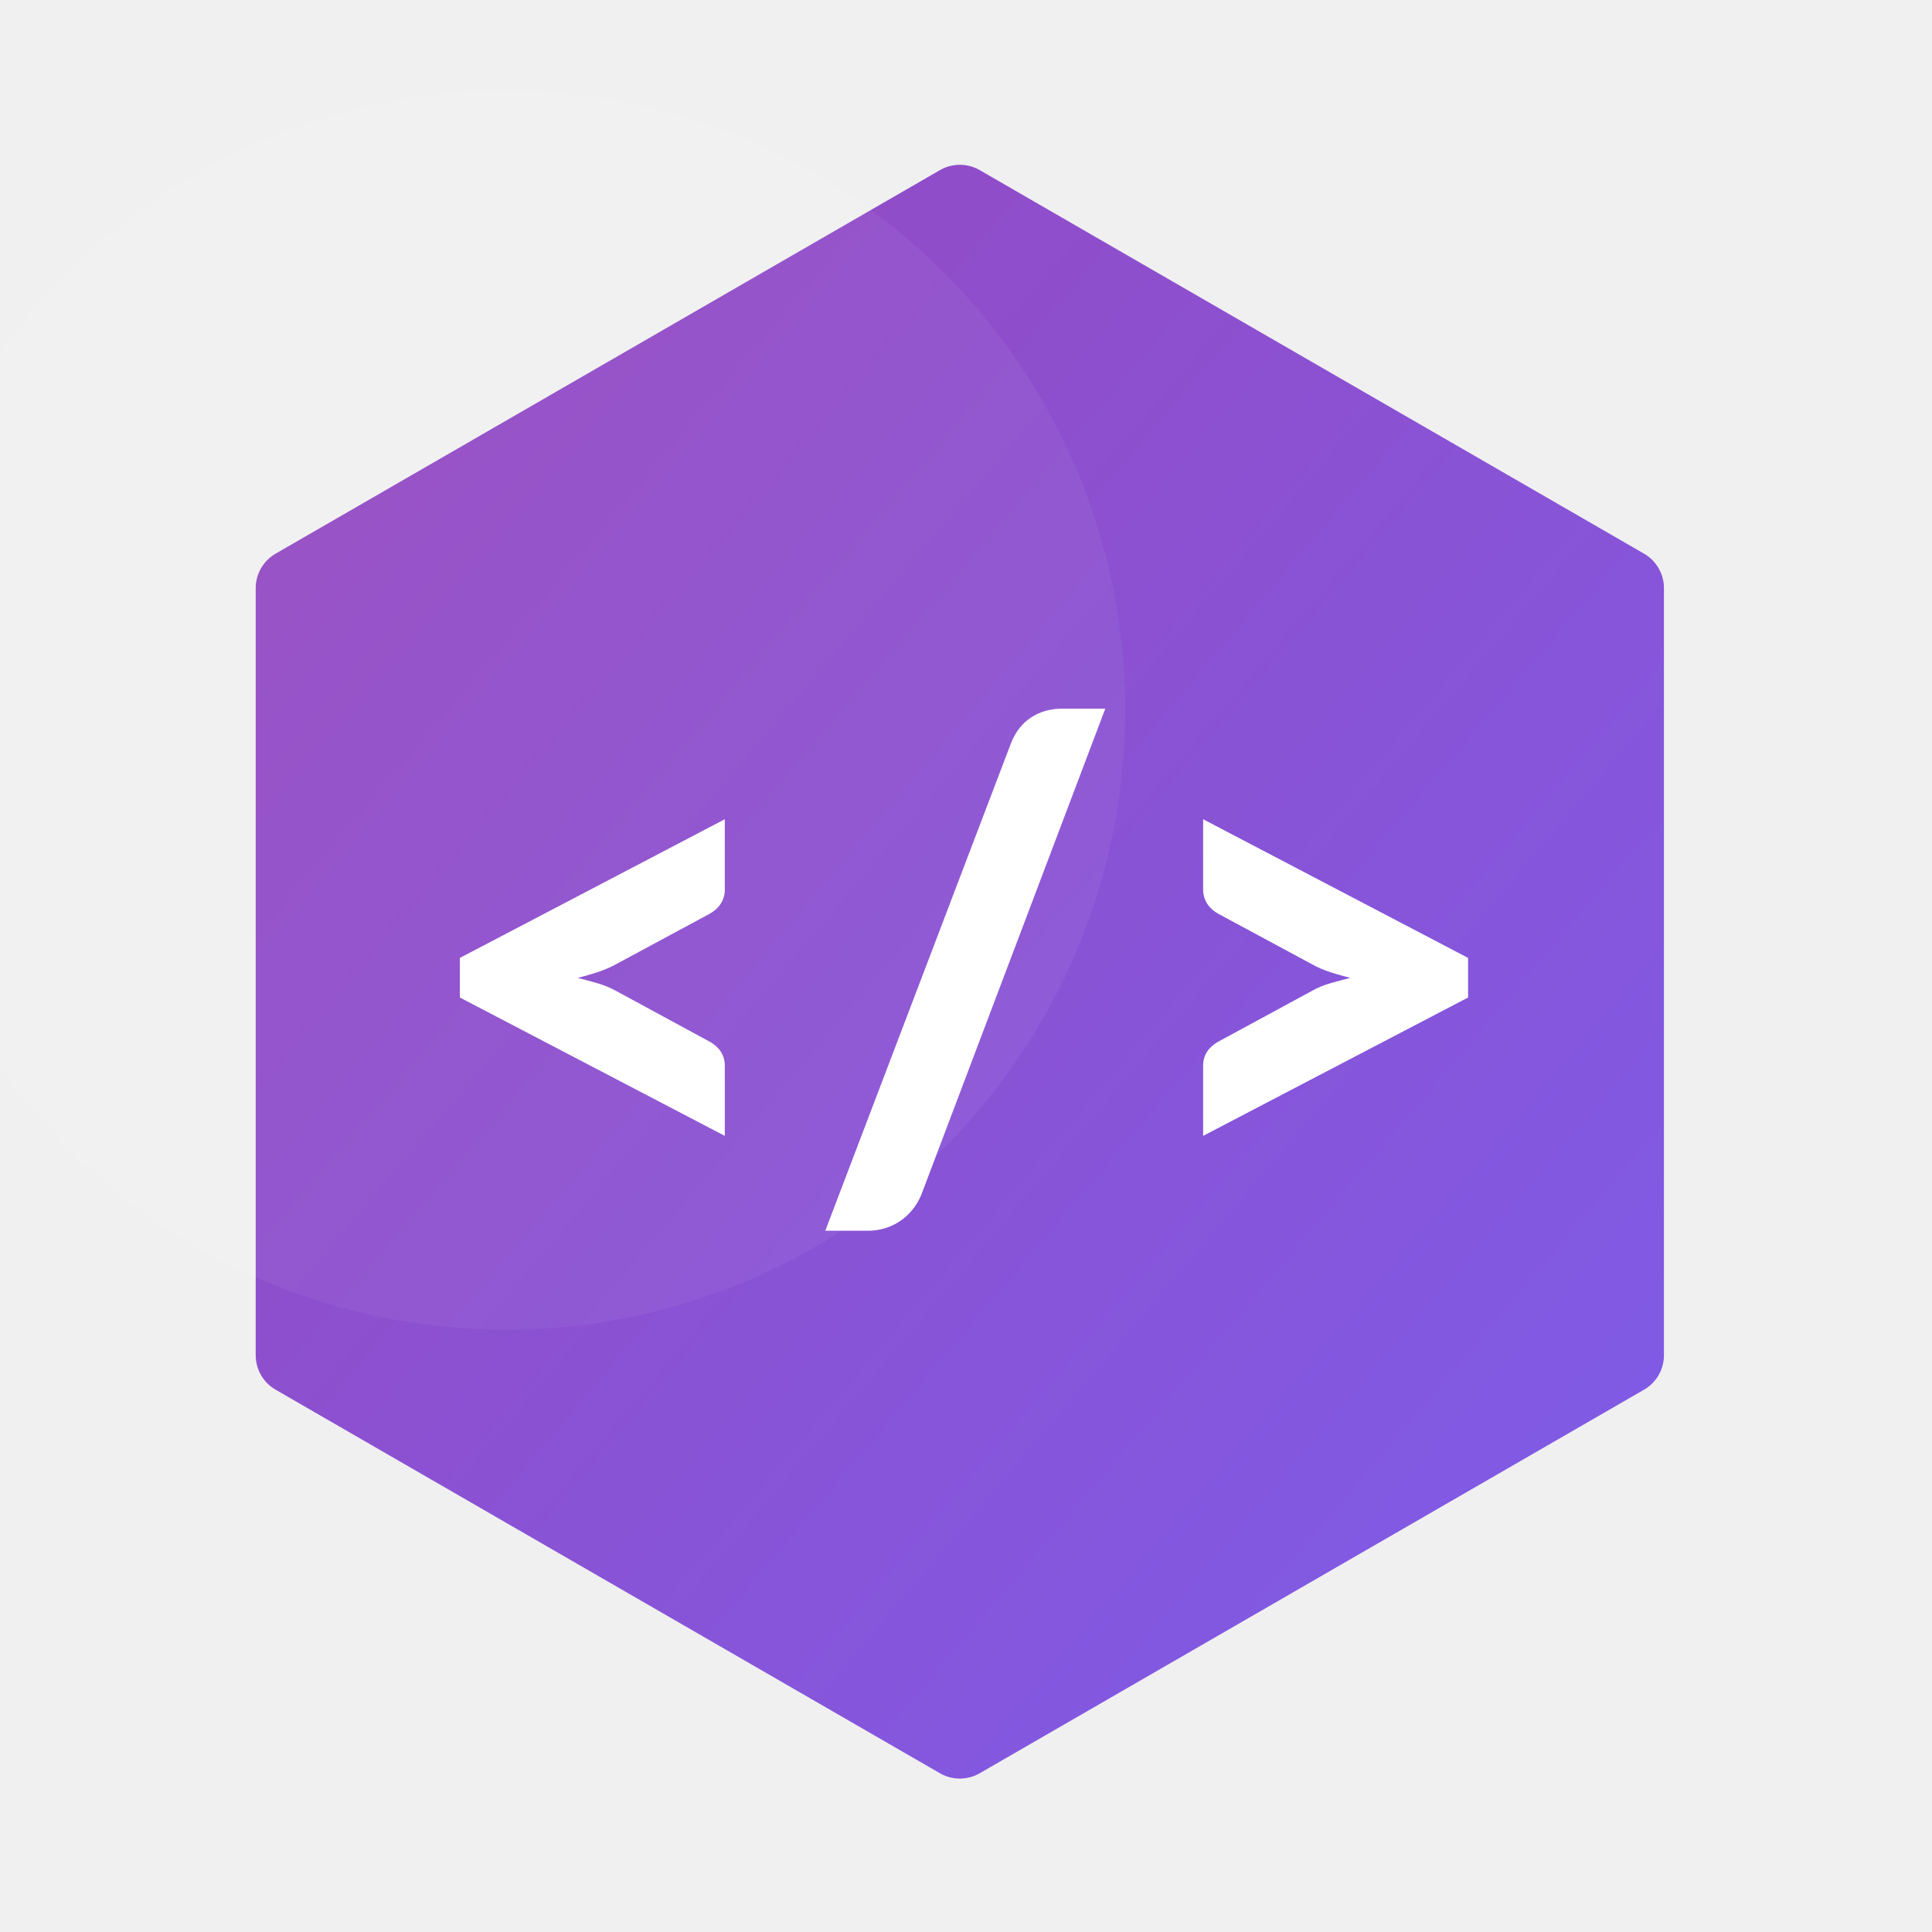
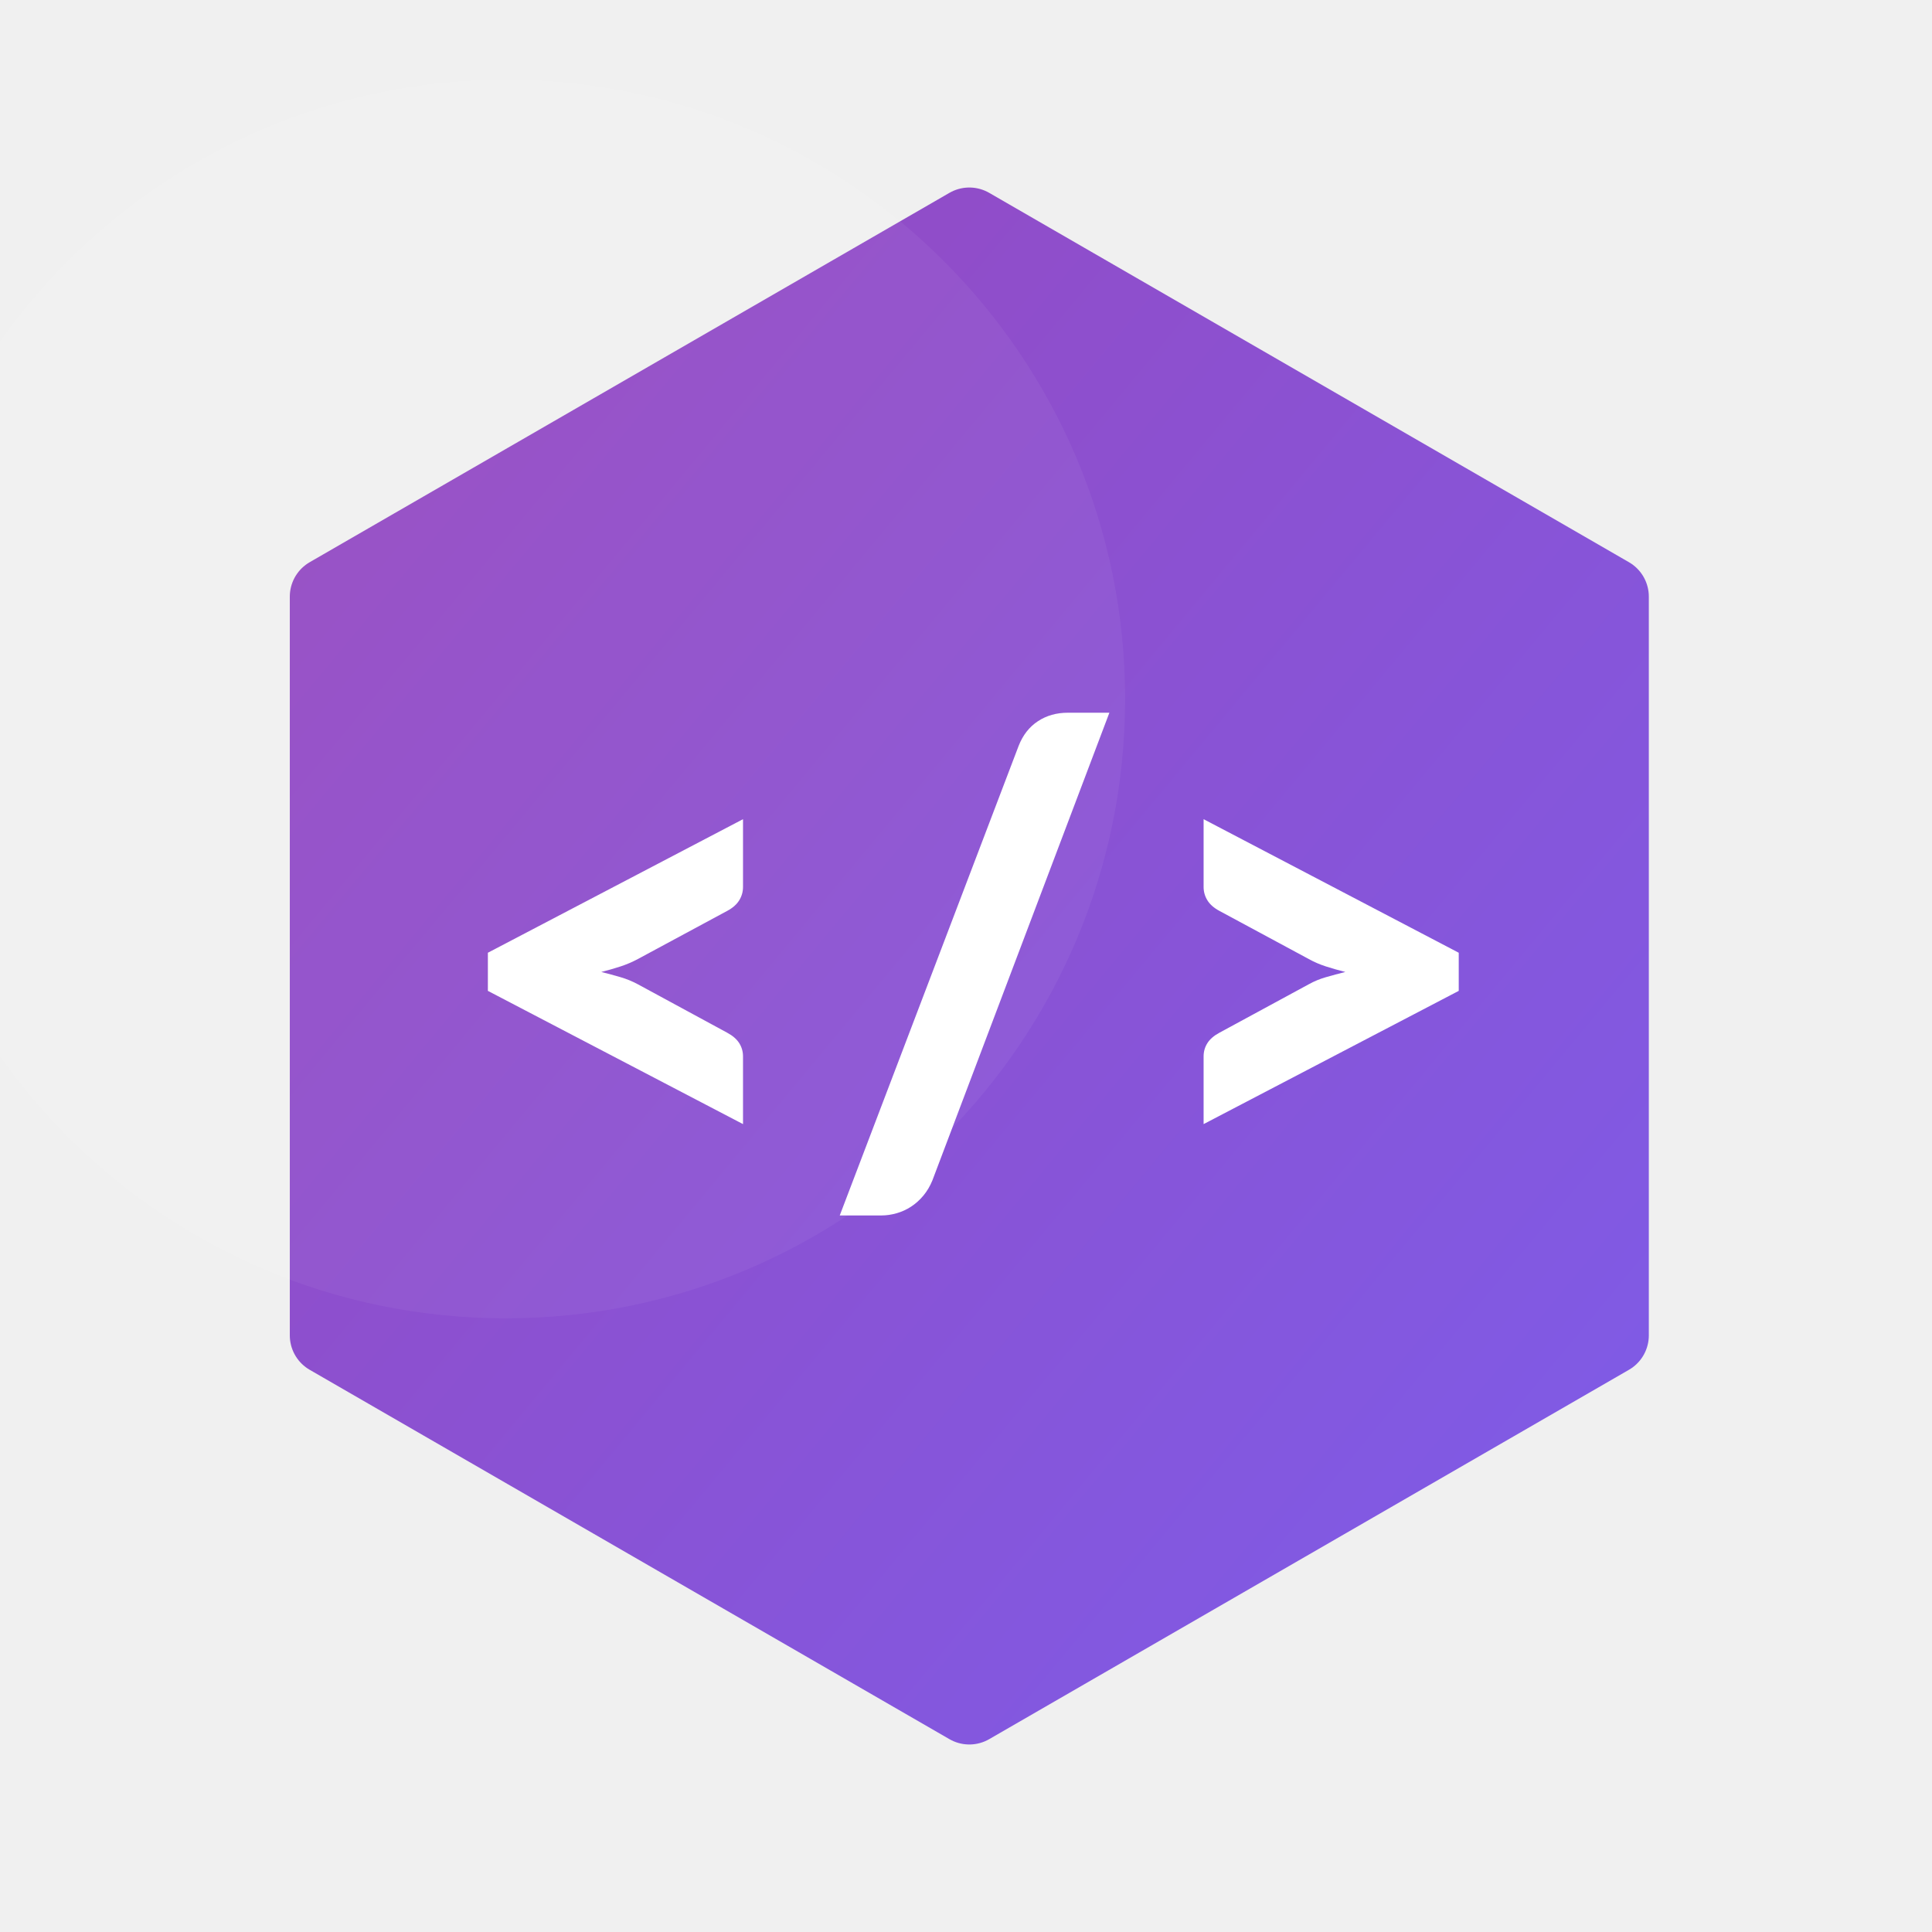
<svg xmlns="http://www.w3.org/2000/svg" width="170" height="170" viewBox="0 0 170 170">
  <defs>
    <linearGradient id="a" x1="0%" y1="0%" y2="97.761%">
      <stop stop-color="#9648BF" offset="0%" />
      <stop stop-color="#7E5CE8" offset="100%" />
    </linearGradient>
  </defs>
  <g fill="none" fill-rule="evenodd">
-     <g transform="translate(26 18)">
-       <polygon fill="url(#a)" stroke="url(#a)" stroke-width="7" points="58.457 0 116.913 33.75 116.913 101.25 58.457 135 0 101.25 0 33.75" stroke-linecap="round" stroke-linejoin="round" />
-       <path fill="#FFFFFF" d="M14.464,66.289 L37.778,54.086 L37.778,60.274 C37.778,60.715 37.663,61.123 37.433,61.497 C37.203,61.871 36.838,62.193 36.339,62.461 L28.165,66.865 C27.666,67.134 27.138,67.359 26.582,67.542 C26.025,67.724 25.44,67.892 24.826,68.045 C25.44,68.199 26.025,68.357 26.582,68.52 C27.138,68.683 27.666,68.899 28.165,69.168 L36.339,73.6 C36.838,73.869 37.203,74.185 37.433,74.55 C37.663,74.915 37.778,75.318 37.778,75.759 L37.778,81.947 L14.464,69.772 L14.464,66.289 Z M55.08,87.099 C54.869,87.617 54.595,88.078 54.259,88.481 C53.924,88.884 53.549,89.22 53.137,89.488 C52.724,89.757 52.283,89.958 51.813,90.093 C51.343,90.227 50.877,90.294 50.417,90.294 L46.618,90.294 L62.966,47.379 C63.35,46.401 63.935,45.652 64.722,45.134 C65.509,44.616 66.42,44.357 67.456,44.357 L71.256,44.357 L55.08,87.099 Z M103.179,69.772 L79.865,81.947 L79.865,75.759 C79.865,75.318 79.98,74.915 80.21,74.55 C80.44,74.185 80.805,73.869 81.304,73.6 L89.478,69.168 C89.958,68.899 90.481,68.683 91.047,68.52 C91.613,68.357 92.203,68.199 92.817,68.045 C92.203,67.892 91.613,67.724 91.047,67.542 C90.481,67.359 89.958,67.134 89.478,66.865 L81.304,62.461 C80.805,62.193 80.44,61.871 80.21,61.497 C79.98,61.123 79.865,60.715 79.865,60.274 L79.865,54.086 L103.179,66.289 L103.179,69.772 Z" />
+     <g transform="translate(29 20)">
+       <polygon fill="url(#a)" stroke="url(#a)" stroke-width="7" points="56.292 0 112.583 32.5 112.583 97.5 56.292 130 0 97.5 0 32.5" stroke-linecap="round" stroke-linejoin="round" />
+       <path fill="#FFFFFF" d="M13.929,63.834 L36.379,52.082 L36.379,58.042 C36.379,58.467 36.268,58.859 36.046,59.219 C35.825,59.58 35.474,59.889 34.993,60.148 L27.122,64.389 C26.641,64.647 26.133,64.864 25.597,65.04 C25.061,65.216 24.498,65.377 23.907,65.525 C24.498,65.673 25.061,65.825 25.597,65.982 C26.133,66.139 26.641,66.347 27.122,66.606 L34.993,70.874 C35.474,71.133 35.825,71.438 36.046,71.789 C36.268,72.14 36.379,72.528 36.379,72.953 L36.379,78.912 L13.929,67.188 L13.929,63.834 Z M53.04,83.873 C52.836,84.372 52.573,84.816 52.25,85.204 C51.926,85.592 51.566,85.915 51.169,86.174 C50.772,86.433 50.347,86.627 49.894,86.756 C49.441,86.885 48.993,86.95 48.55,86.95 L44.891,86.95 L60.634,45.625 C61.004,44.682 61.567,43.962 62.325,43.463 C63.082,42.964 63.96,42.714 64.958,42.714 L68.616,42.714 L53.04,83.873 Z M99.357,67.188 L76.907,78.912 L76.907,72.953 C76.907,72.528 77.018,72.14 77.239,71.789 C77.461,71.438 77.812,71.133 78.293,70.874 L86.164,66.606 C86.626,66.347 87.13,66.139 87.675,65.982 C88.22,65.825 88.788,65.673 89.379,65.525 C88.788,65.377 88.22,65.216 87.675,65.04 C87.13,64.864 86.626,64.647 86.164,64.389 L78.293,60.148 C77.812,59.889 77.461,59.58 77.239,59.219 C77.018,58.859 76.907,58.467 76.907,58.042 L76.907,52.082 L99.357,63.834 L99.357,67.188 Z" />
    </g>
-     <circle cx="44.5" cy="62.5" r="54.5" fill="#FFFFFF" opacity=".05" />
+     <circle cx="44.5" cy="61.5" r="54.5" fill="#FFFFFF" opacity=".05" />
  </g>
</svg>
